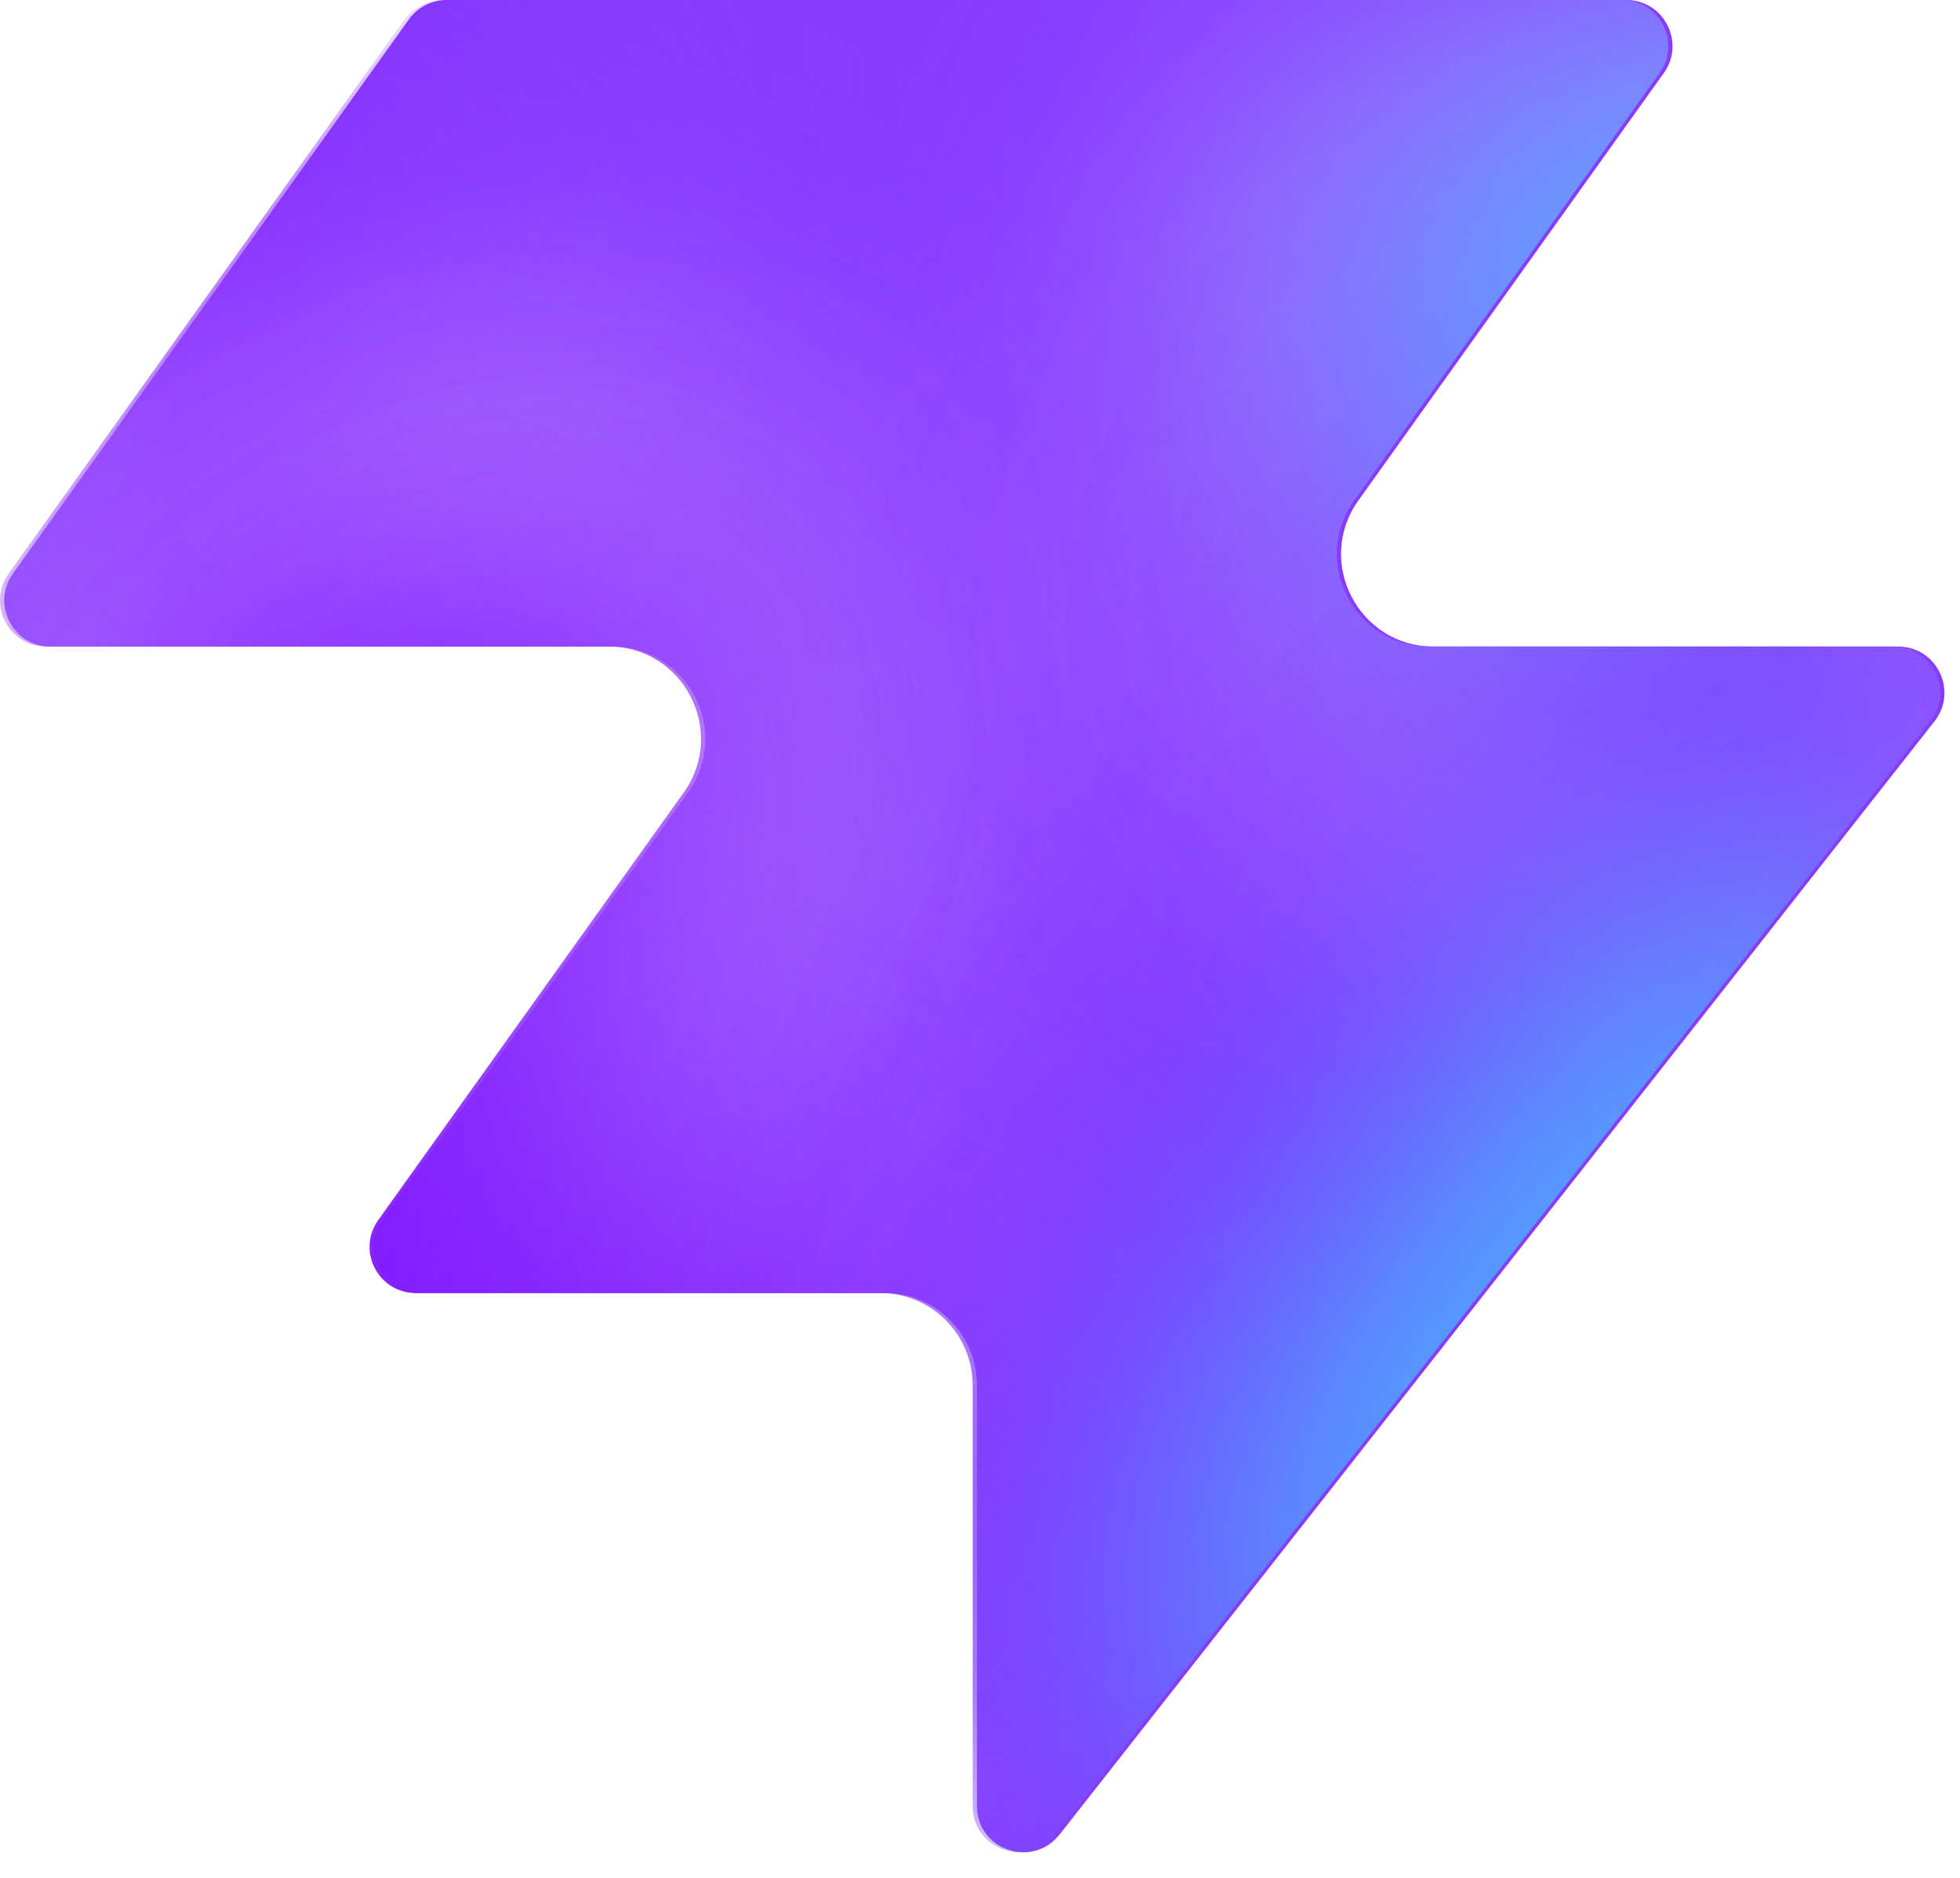
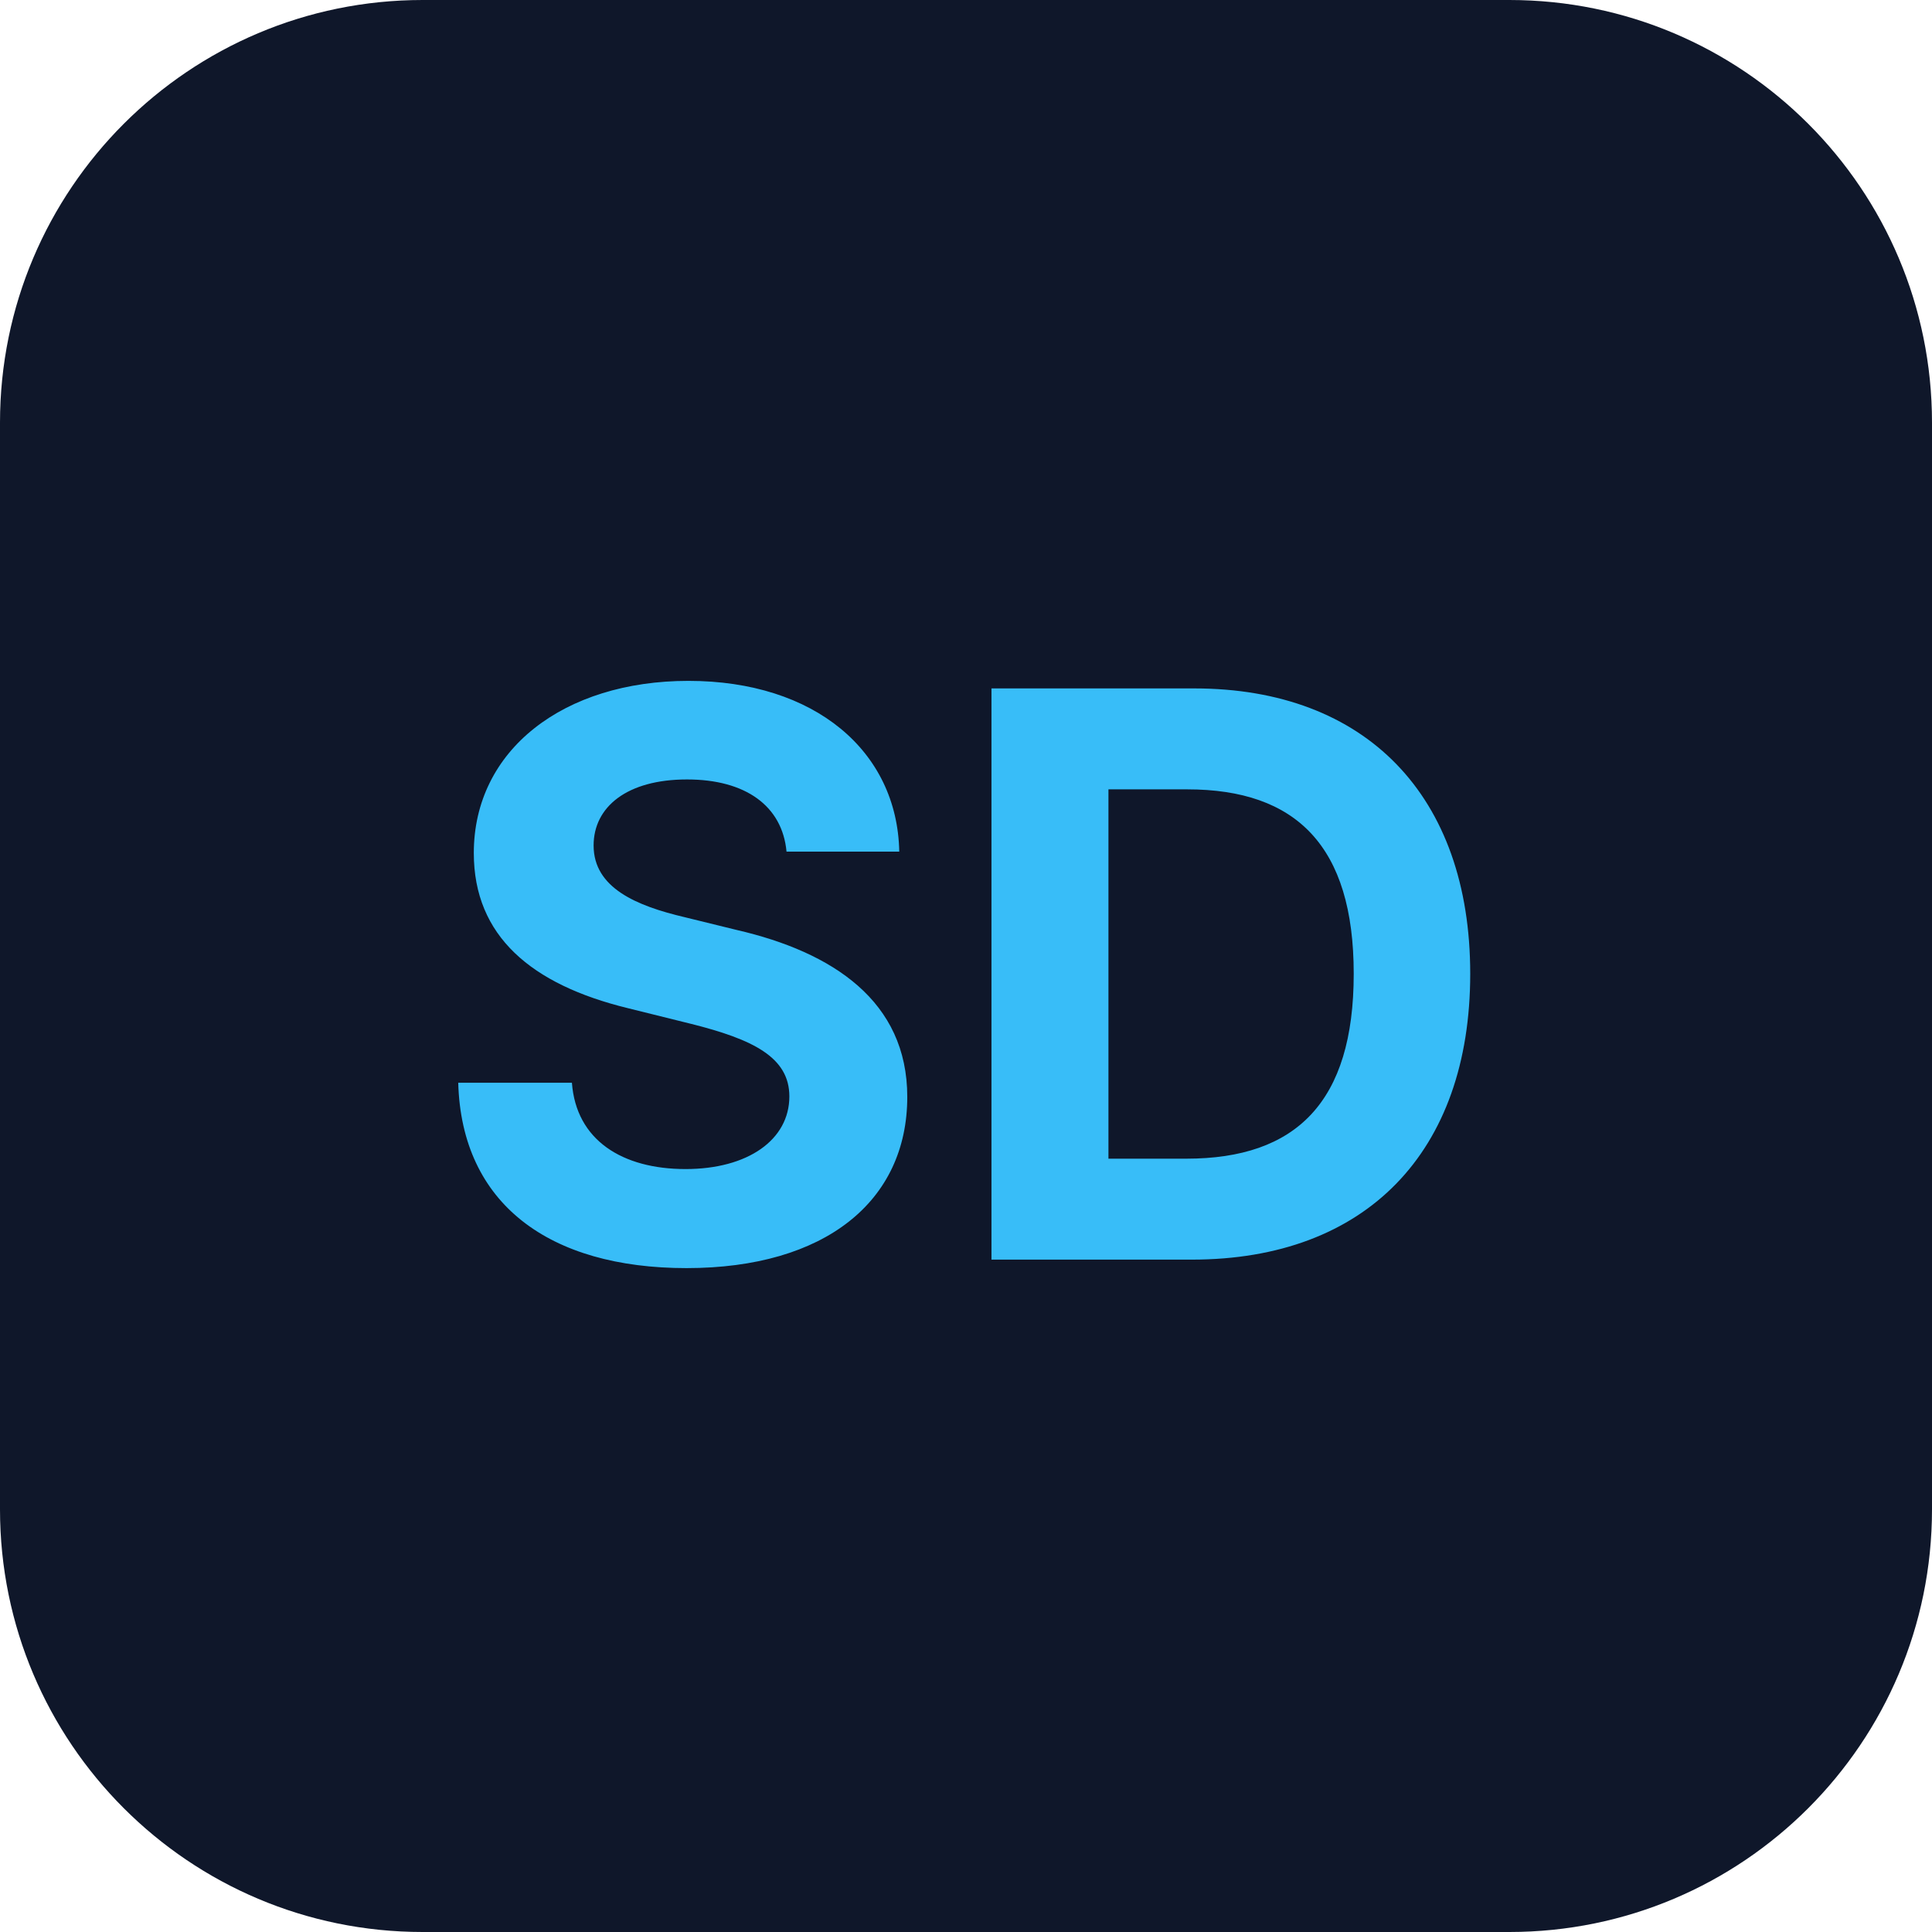
- <svg xmlns="http://www.w3.org/2000/svg" width="48" height="46" fill="none" viewBox="0 0 48 46">
-   <path fill="#863bff" d="M25.946 44.938c-.664.845-2.021.375-2.021-.698V33.937a2.26 2.26 0 0 0-2.262-2.262H10.287c-.92 0-1.456-1.04-.92-1.788l7.48-10.471c1.07-1.497 0-3.578-1.842-3.578H1.237c-.92 0-1.456-1.04-.92-1.788L10.013.474c.214-.297.556-.474.92-.474h28.894c.92 0 1.456 1.04.92 1.788l-7.48 10.471c-1.07 1.498 0 3.579 1.842 3.579h11.377c.943 0 1.473 1.088.89 1.83L25.947 44.94z" style="fill:#863bff;fill:color(display-p3 .525 .23 1);fill-opacity:1" />
-   <mask id="a" width="48" height="46" x="0" y="0" maskUnits="userSpaceOnUse" style="mask-type:alpha">
-     <path fill="#000" d="M25.842 44.938c-.664.844-2.021.375-2.021-.698V33.937a2.26 2.26 0 0 0-2.262-2.262H10.183c-.92 0-1.456-1.04-.92-1.788l7.48-10.471c1.07-1.498 0-3.579-1.842-3.579H1.133c-.92 0-1.456-1.04-.92-1.787L9.91.473c.214-.297.556-.474.92-.474h28.894c.92 0 1.456 1.04.92 1.788l-7.48 10.471c-1.07 1.498 0 3.578 1.842 3.578h11.377c.943 0 1.473 1.088.89 1.832L25.843 44.94z" style="fill:#000;fill-opacity:1" />
-   </mask>
-   <g mask="url(#a)">
-     <g filter="url(#b)">
-       <ellipse cx="5.508" cy="14.704" fill="#ede6ff" rx="5.508" ry="14.704" style="fill:#ede6ff;fill:color(display-p3 .927 .903 1);fill-opacity:1" transform="matrix(.00324 1 1 -.00324 -4.47 31.516)" />
-     </g>
-     <g filter="url(#c)">
-       <ellipse cx="10.399" cy="29.851" fill="#ede6ff" rx="10.399" ry="29.851" style="fill:#ede6ff;fill:color(display-p3 .927 .903 1);fill-opacity:1" transform="matrix(.00324 1 1 -.00324 -39.328 7.883)" />
-     </g>
-     <g filter="url(#d)">
-       <ellipse cx="5.508" cy="30.487" fill="#7e14ff" rx="5.508" ry="30.487" style="fill:#7e14ff;fill:color(display-p3 .492 .077 1);fill-opacity:1" transform="rotate(89.814 -25.913 -14.639)scale(1 -1)" />
-     </g>
-     <g filter="url(#e)">
-       <ellipse cx="5.508" cy="30.599" fill="#7e14ff" rx="5.508" ry="30.599" style="fill:#7e14ff;fill:color(display-p3 .492 .077 1);fill-opacity:1" transform="rotate(89.814 -32.644 -3.334)scale(1 -1)" />
-     </g>
-     <g filter="url(#f)">
-       <ellipse cx="5.508" cy="30.599" fill="#7e14ff" rx="5.508" ry="30.599" style="fill:#7e14ff;fill:color(display-p3 .492 .077 1);fill-opacity:1" transform="matrix(.00324 1 1 -.00324 -34.34 30.47)" />
-     </g>
-     <g filter="url(#g)">
-       <ellipse cx="14.072" cy="22.078" fill="#ede6ff" rx="14.072" ry="22.078" style="fill:#ede6ff;fill:color(display-p3 .927 .903 1);fill-opacity:1" transform="rotate(93.35 24.506 48.493)scale(-1 1)" />
-     </g>
-     <g filter="url(#h)">
-       <ellipse cx="3.47" cy="21.501" fill="#7e14ff" rx="3.47" ry="21.501" style="fill:#7e14ff;fill:color(display-p3 .492 .077 1);fill-opacity:1" transform="rotate(89.009 28.708 47.59)scale(-1 1)" />
-     </g>
-     <g filter="url(#i)">
-       <ellipse cx="3.47" cy="21.501" fill="#7e14ff" rx="3.47" ry="21.501" style="fill:#7e14ff;fill:color(display-p3 .492 .077 1);fill-opacity:1" transform="rotate(89.009 28.708 47.59)scale(-1 1)" />
-     </g>
-     <g filter="url(#j)">
-       <ellipse cx=".387" cy="8.972" fill="#7e14ff" rx="4.407" ry="29.108" style="fill:#7e14ff;fill:color(display-p3 .492 .077 1);fill-opacity:1" transform="rotate(39.51 .387 8.972)" />
-     </g>
-     <g filter="url(#k)">
-       <ellipse cx="47.523" cy="-6.092" fill="#7e14ff" rx="4.407" ry="29.108" style="fill:#7e14ff;fill:color(display-p3 .492 .077 1);fill-opacity:1" transform="rotate(37.892 47.523 -6.092)" />
-     </g>
-     <g filter="url(#l)">
-       <ellipse cx="41.412" cy="6.333" fill="#47bfff" rx="5.971" ry="9.665" style="fill:#47bfff;fill:color(display-p3 .28 .748 1);fill-opacity:1" transform="rotate(37.892 41.412 6.333)" />
-     </g>
-     <g filter="url(#m)">
-       <ellipse cx="-1.879" cy="38.332" fill="#7e14ff" rx="4.407" ry="29.108" style="fill:#7e14ff;fill:color(display-p3 .492 .077 1);fill-opacity:1" transform="rotate(37.892 -1.88 38.332)" />
-     </g>
-     <g filter="url(#n)">
-       <ellipse cx="-1.879" cy="38.332" fill="#7e14ff" rx="4.407" ry="29.108" style="fill:#7e14ff;fill:color(display-p3 .492 .077 1);fill-opacity:1" transform="rotate(37.892 -1.88 38.332)" />
-     </g>
-     <g filter="url(#o)">
-       <ellipse cx="35.651" cy="29.907" fill="#7e14ff" rx="4.407" ry="29.108" style="fill:#7e14ff;fill:color(display-p3 .492 .077 1);fill-opacity:1" transform="rotate(37.892 35.651 29.907)" />
-     </g>
-     <g filter="url(#p)">
-       <ellipse cx="38.418" cy="32.4" fill="#47bfff" rx="5.971" ry="15.297" style="fill:#47bfff;fill:color(display-p3 .28 .748 1);fill-opacity:1" transform="rotate(37.892 38.418 32.4)" />
-     </g>
-   </g>
-   <defs>
-     <filter id="b" width="60.045" height="41.654" x="-19.77" y="16.149" color-interpolation-filters="sRGB" filterUnits="userSpaceOnUse">
-       <feFlood flood-opacity="0" result="BackgroundImageFix" />
-       <feBlend in="SourceGraphic" in2="BackgroundImageFix" result="shape" />
-       <feGaussianBlur result="effect1_foregroundBlur_2002_17158" stdDeviation="7.659" />
-     </filter>
-     <filter id="c" width="90.34" height="51.437" x="-54.613" y="-7.533" color-interpolation-filters="sRGB" filterUnits="userSpaceOnUse">
-       <feFlood flood-opacity="0" result="BackgroundImageFix" />
-       <feBlend in="SourceGraphic" in2="BackgroundImageFix" result="shape" />
-       <feGaussianBlur result="effect1_foregroundBlur_2002_17158" stdDeviation="7.659" />
-     </filter>
-     <filter id="d" width="79.355" height="29.4" x="-49.64" y="2.03" color-interpolation-filters="sRGB" filterUnits="userSpaceOnUse">
-       <feFlood flood-opacity="0" result="BackgroundImageFix" />
-       <feBlend in="SourceGraphic" in2="BackgroundImageFix" result="shape" />
-       <feGaussianBlur result="effect1_foregroundBlur_2002_17158" stdDeviation="4.596" />
-     </filter>
-     <filter id="e" width="79.579" height="29.4" x="-45.045" y="20.029" color-interpolation-filters="sRGB" filterUnits="userSpaceOnUse">
-       <feFlood flood-opacity="0" result="BackgroundImageFix" />
-       <feBlend in="SourceGraphic" in2="BackgroundImageFix" result="shape" />
-       <feGaussianBlur result="effect1_foregroundBlur_2002_17158" stdDeviation="4.596" />
-     </filter>
-     <filter id="f" width="79.579" height="29.4" x="-43.513" y="21.178" color-interpolation-filters="sRGB" filterUnits="userSpaceOnUse">
-       <feFlood flood-opacity="0" result="BackgroundImageFix" />
-       <feBlend in="SourceGraphic" in2="BackgroundImageFix" result="shape" />
-       <feGaussianBlur result="effect1_foregroundBlur_2002_17158" stdDeviation="4.596" />
-     </filter>
-     <filter id="g" width="74.749" height="58.852" x="15.756" y="-17.901" color-interpolation-filters="sRGB" filterUnits="userSpaceOnUse">
-       <feFlood flood-opacity="0" result="BackgroundImageFix" />
-       <feBlend in="SourceGraphic" in2="BackgroundImageFix" result="shape" />
-       <feGaussianBlur result="effect1_foregroundBlur_2002_17158" stdDeviation="7.659" />
-     </filter>
-     <filter id="h" width="61.377" height="25.362" x="23.548" y="2.284" color-interpolation-filters="sRGB" filterUnits="userSpaceOnUse">
-       <feFlood flood-opacity="0" result="BackgroundImageFix" />
-       <feBlend in="SourceGraphic" in2="BackgroundImageFix" result="shape" />
-       <feGaussianBlur result="effect1_foregroundBlur_2002_17158" stdDeviation="4.596" />
-     </filter>
-     <filter id="i" width="61.377" height="25.362" x="23.548" y="2.284" color-interpolation-filters="sRGB" filterUnits="userSpaceOnUse">
-       <feFlood flood-opacity="0" result="BackgroundImageFix" />
-       <feBlend in="SourceGraphic" in2="BackgroundImageFix" result="shape" />
-       <feGaussianBlur result="effect1_foregroundBlur_2002_17158" stdDeviation="4.596" />
-     </filter>
-     <filter id="j" width="56.045" height="63.649" x="-27.636" y="-22.853" color-interpolation-filters="sRGB" filterUnits="userSpaceOnUse">
-       <feFlood flood-opacity="0" result="BackgroundImageFix" />
-       <feBlend in="SourceGraphic" in2="BackgroundImageFix" result="shape" />
-       <feGaussianBlur result="effect1_foregroundBlur_2002_17158" stdDeviation="4.596" />
-     </filter>
-     <filter id="k" width="54.814" height="64.646" x="20.116" y="-38.415" color-interpolation-filters="sRGB" filterUnits="userSpaceOnUse">
-       <feFlood flood-opacity="0" result="BackgroundImageFix" />
-       <feBlend in="SourceGraphic" in2="BackgroundImageFix" result="shape" />
-       <feGaussianBlur result="effect1_foregroundBlur_2002_17158" stdDeviation="4.596" />
-     </filter>
-     <filter id="l" width="33.541" height="35.313" x="24.641" y="-11.323" color-interpolation-filters="sRGB" filterUnits="userSpaceOnUse">
-       <feFlood flood-opacity="0" result="BackgroundImageFix" />
-       <feBlend in="SourceGraphic" in2="BackgroundImageFix" result="shape" />
-       <feGaussianBlur result="effect1_foregroundBlur_2002_17158" stdDeviation="4.596" />
-     </filter>
-     <filter id="m" width="54.814" height="64.646" x="-29.286" y="6.009" color-interpolation-filters="sRGB" filterUnits="userSpaceOnUse">
-       <feFlood flood-opacity="0" result="BackgroundImageFix" />
-       <feBlend in="SourceGraphic" in2="BackgroundImageFix" result="shape" />
-       <feGaussianBlur result="effect1_foregroundBlur_2002_17158" stdDeviation="4.596" />
-     </filter>
-     <filter id="n" width="54.814" height="64.646" x="-29.286" y="6.009" color-interpolation-filters="sRGB" filterUnits="userSpaceOnUse">
-       <feFlood flood-opacity="0" result="BackgroundImageFix" />
-       <feBlend in="SourceGraphic" in2="BackgroundImageFix" result="shape" />
-       <feGaussianBlur result="effect1_foregroundBlur_2002_17158" stdDeviation="4.596" />
-     </filter>
-     <filter id="o" width="54.814" height="64.646" x="8.244" y="-2.416" color-interpolation-filters="sRGB" filterUnits="userSpaceOnUse">
-       <feFlood flood-opacity="0" result="BackgroundImageFix" />
-       <feBlend in="SourceGraphic" in2="BackgroundImageFix" result="shape" />
-       <feGaussianBlur result="effect1_foregroundBlur_2002_17158" stdDeviation="4.596" />
-     </filter>
-     <filter id="p" width="39.409" height="43.623" x="18.713" y="10.588" color-interpolation-filters="sRGB" filterUnits="userSpaceOnUse">
-       <feFlood flood-opacity="0" result="BackgroundImageFix" />
-       <feBlend in="SourceGraphic" in2="BackgroundImageFix" result="shape" />
-       <feGaussianBlur result="effect1_foregroundBlur_2002_17158" stdDeviation="4.596" />
-     </filter>
-   </defs>
+ <svg xmlns="http://www.w3.org/2000/svg" viewBox="0 0 64 64">
+   <rect width="64" height="64" rx="14" fill="#0f172a" />
+   <text x="50%" y="50%" text-anchor="middle" dominant-baseline="middle" font-family="Inter, Arial, sans-serif" font-size="26" font-weight="700" fill="#38bdf8">
+     SD
+   </text>
</svg>
